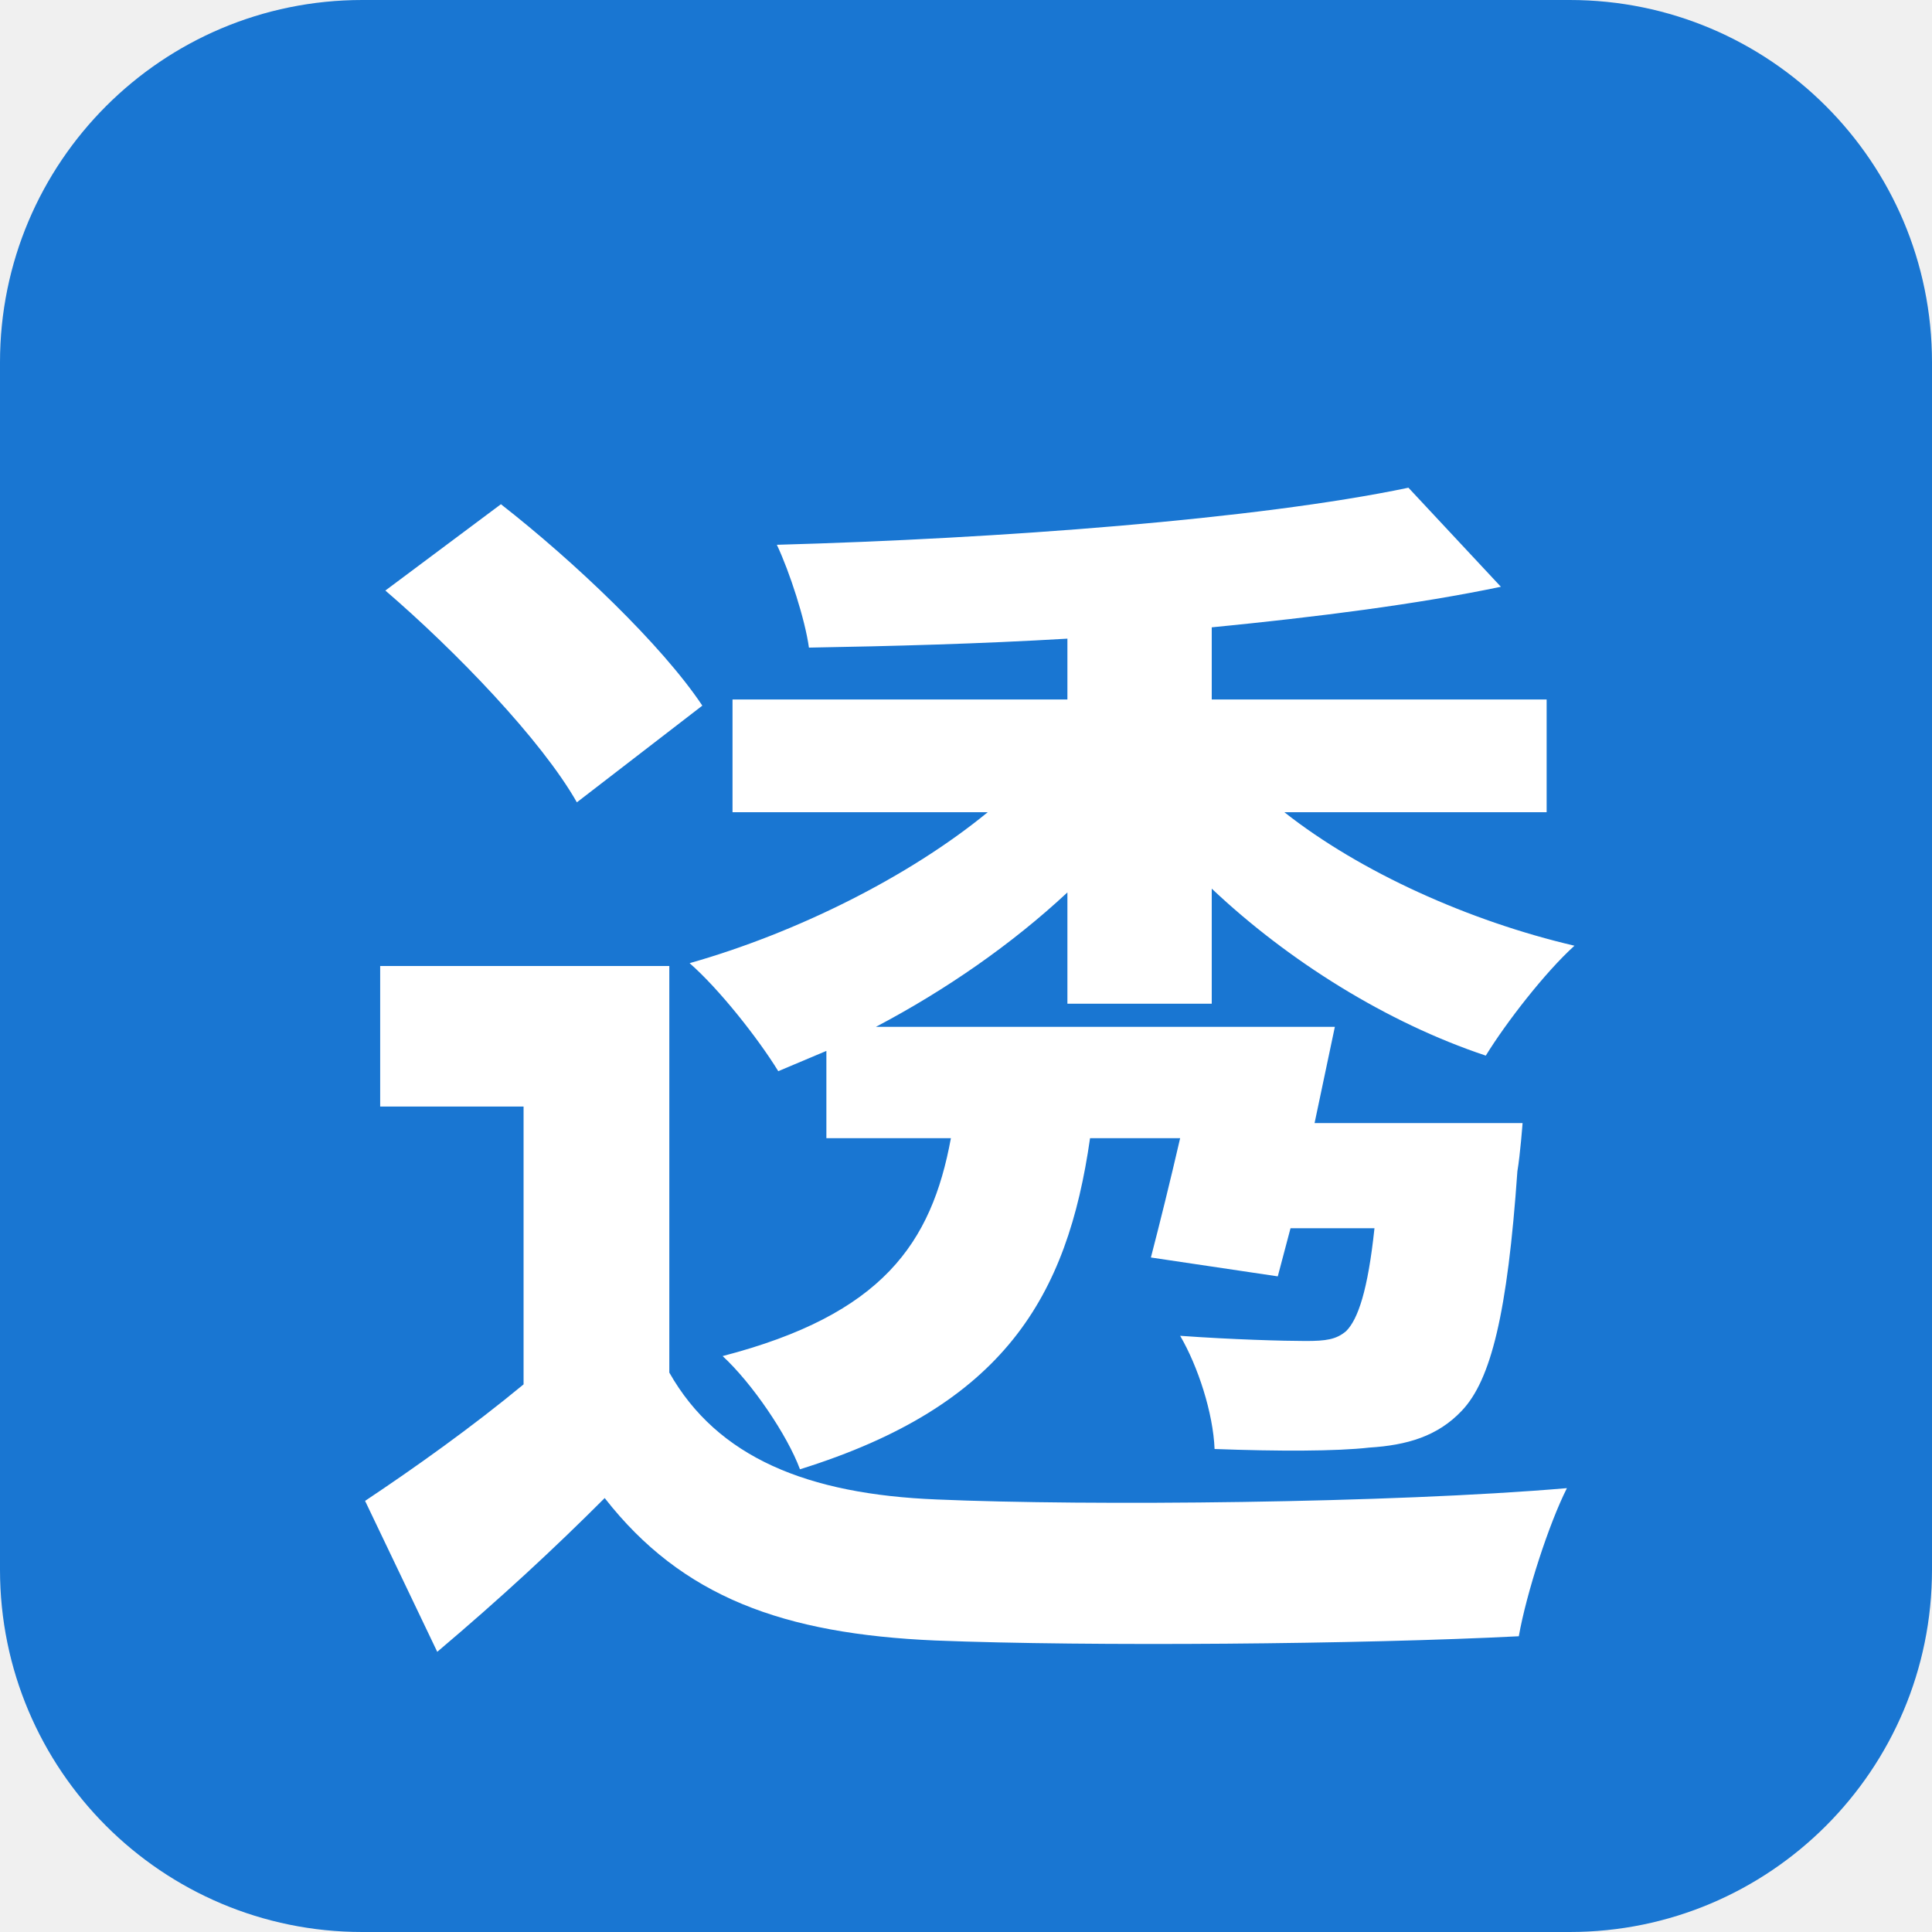
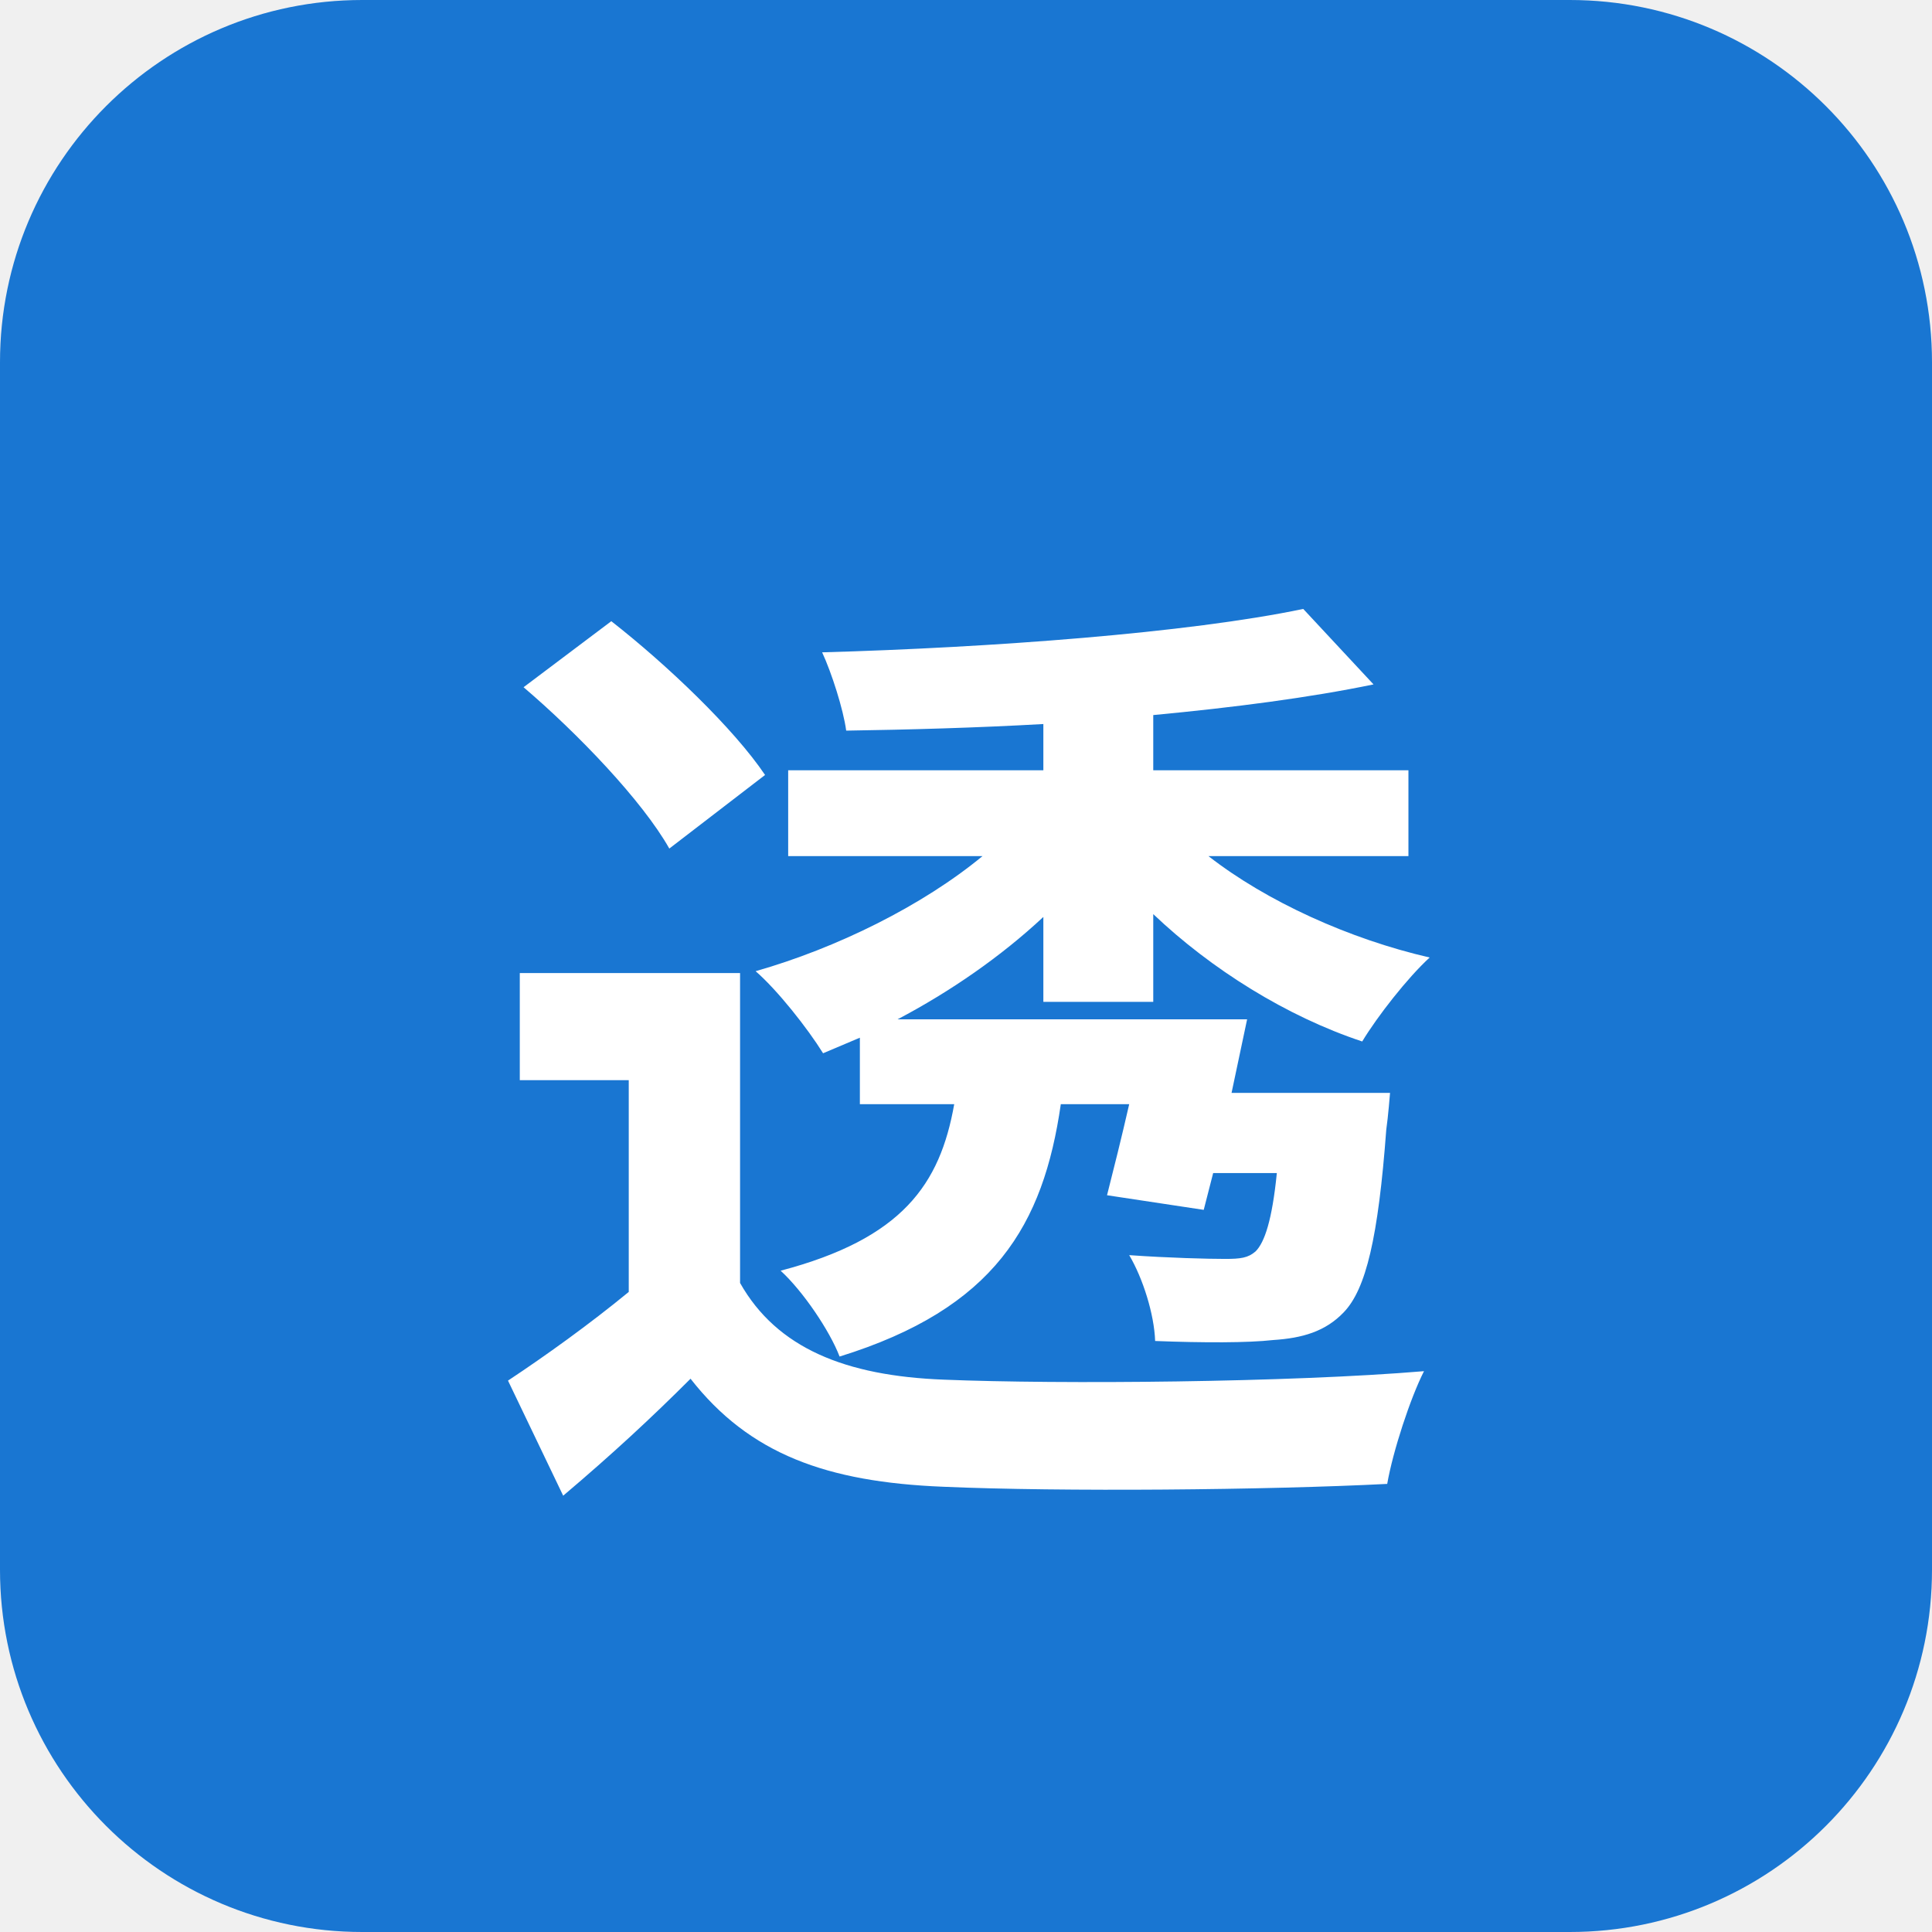
<svg xmlns="http://www.w3.org/2000/svg" viewBox="0 0 64 64">
  <rect width="64" height="64" rx="12" fill="#1976D2" />
-   <text x="32" y="33" font-family="'Noto Sans SC','PingFang SC','Microsoft YaHei',sans-serif" font-size="42" font-weight="700" fill="#FFFFFF" text-anchor="middle" dominant-baseline="central">透</text>
+   <text x="32" y="33" font-family="'Noto Sans SC','PingFang SC','Microsoft YaHei',sans-serif" font-size="32" font-weight="700" fill="#FFFFFF" text-anchor="middle" dominant-baseline="central">透</text>
</svg>
